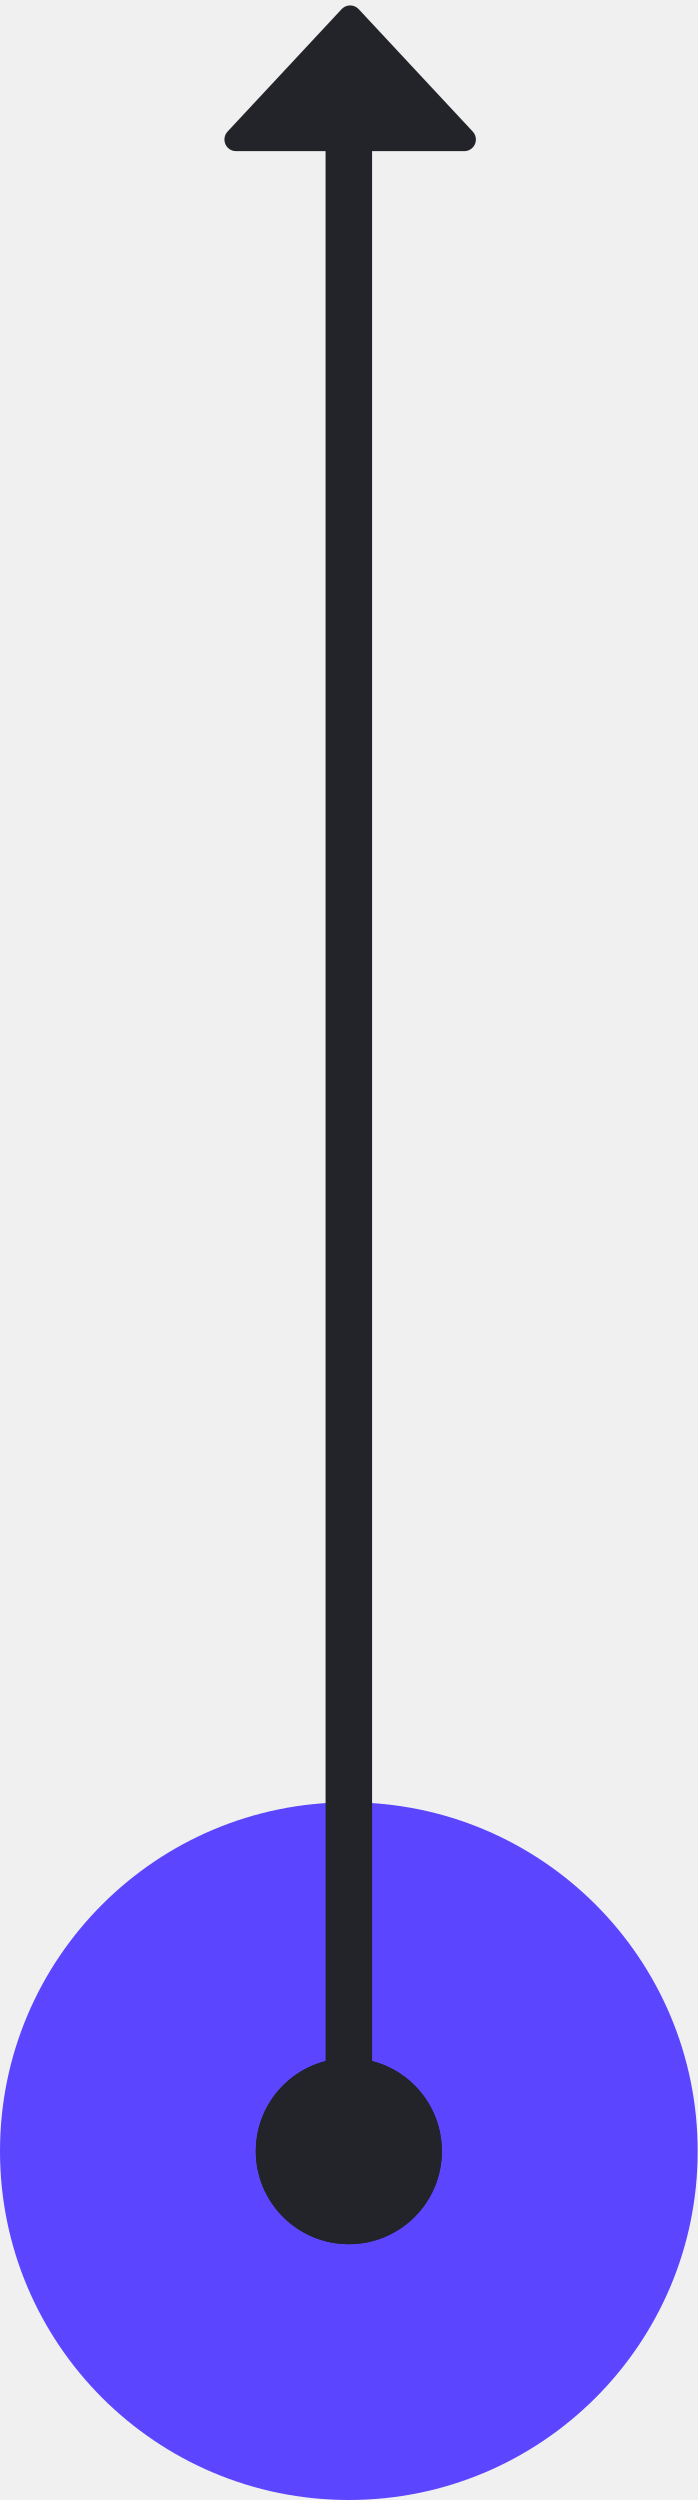
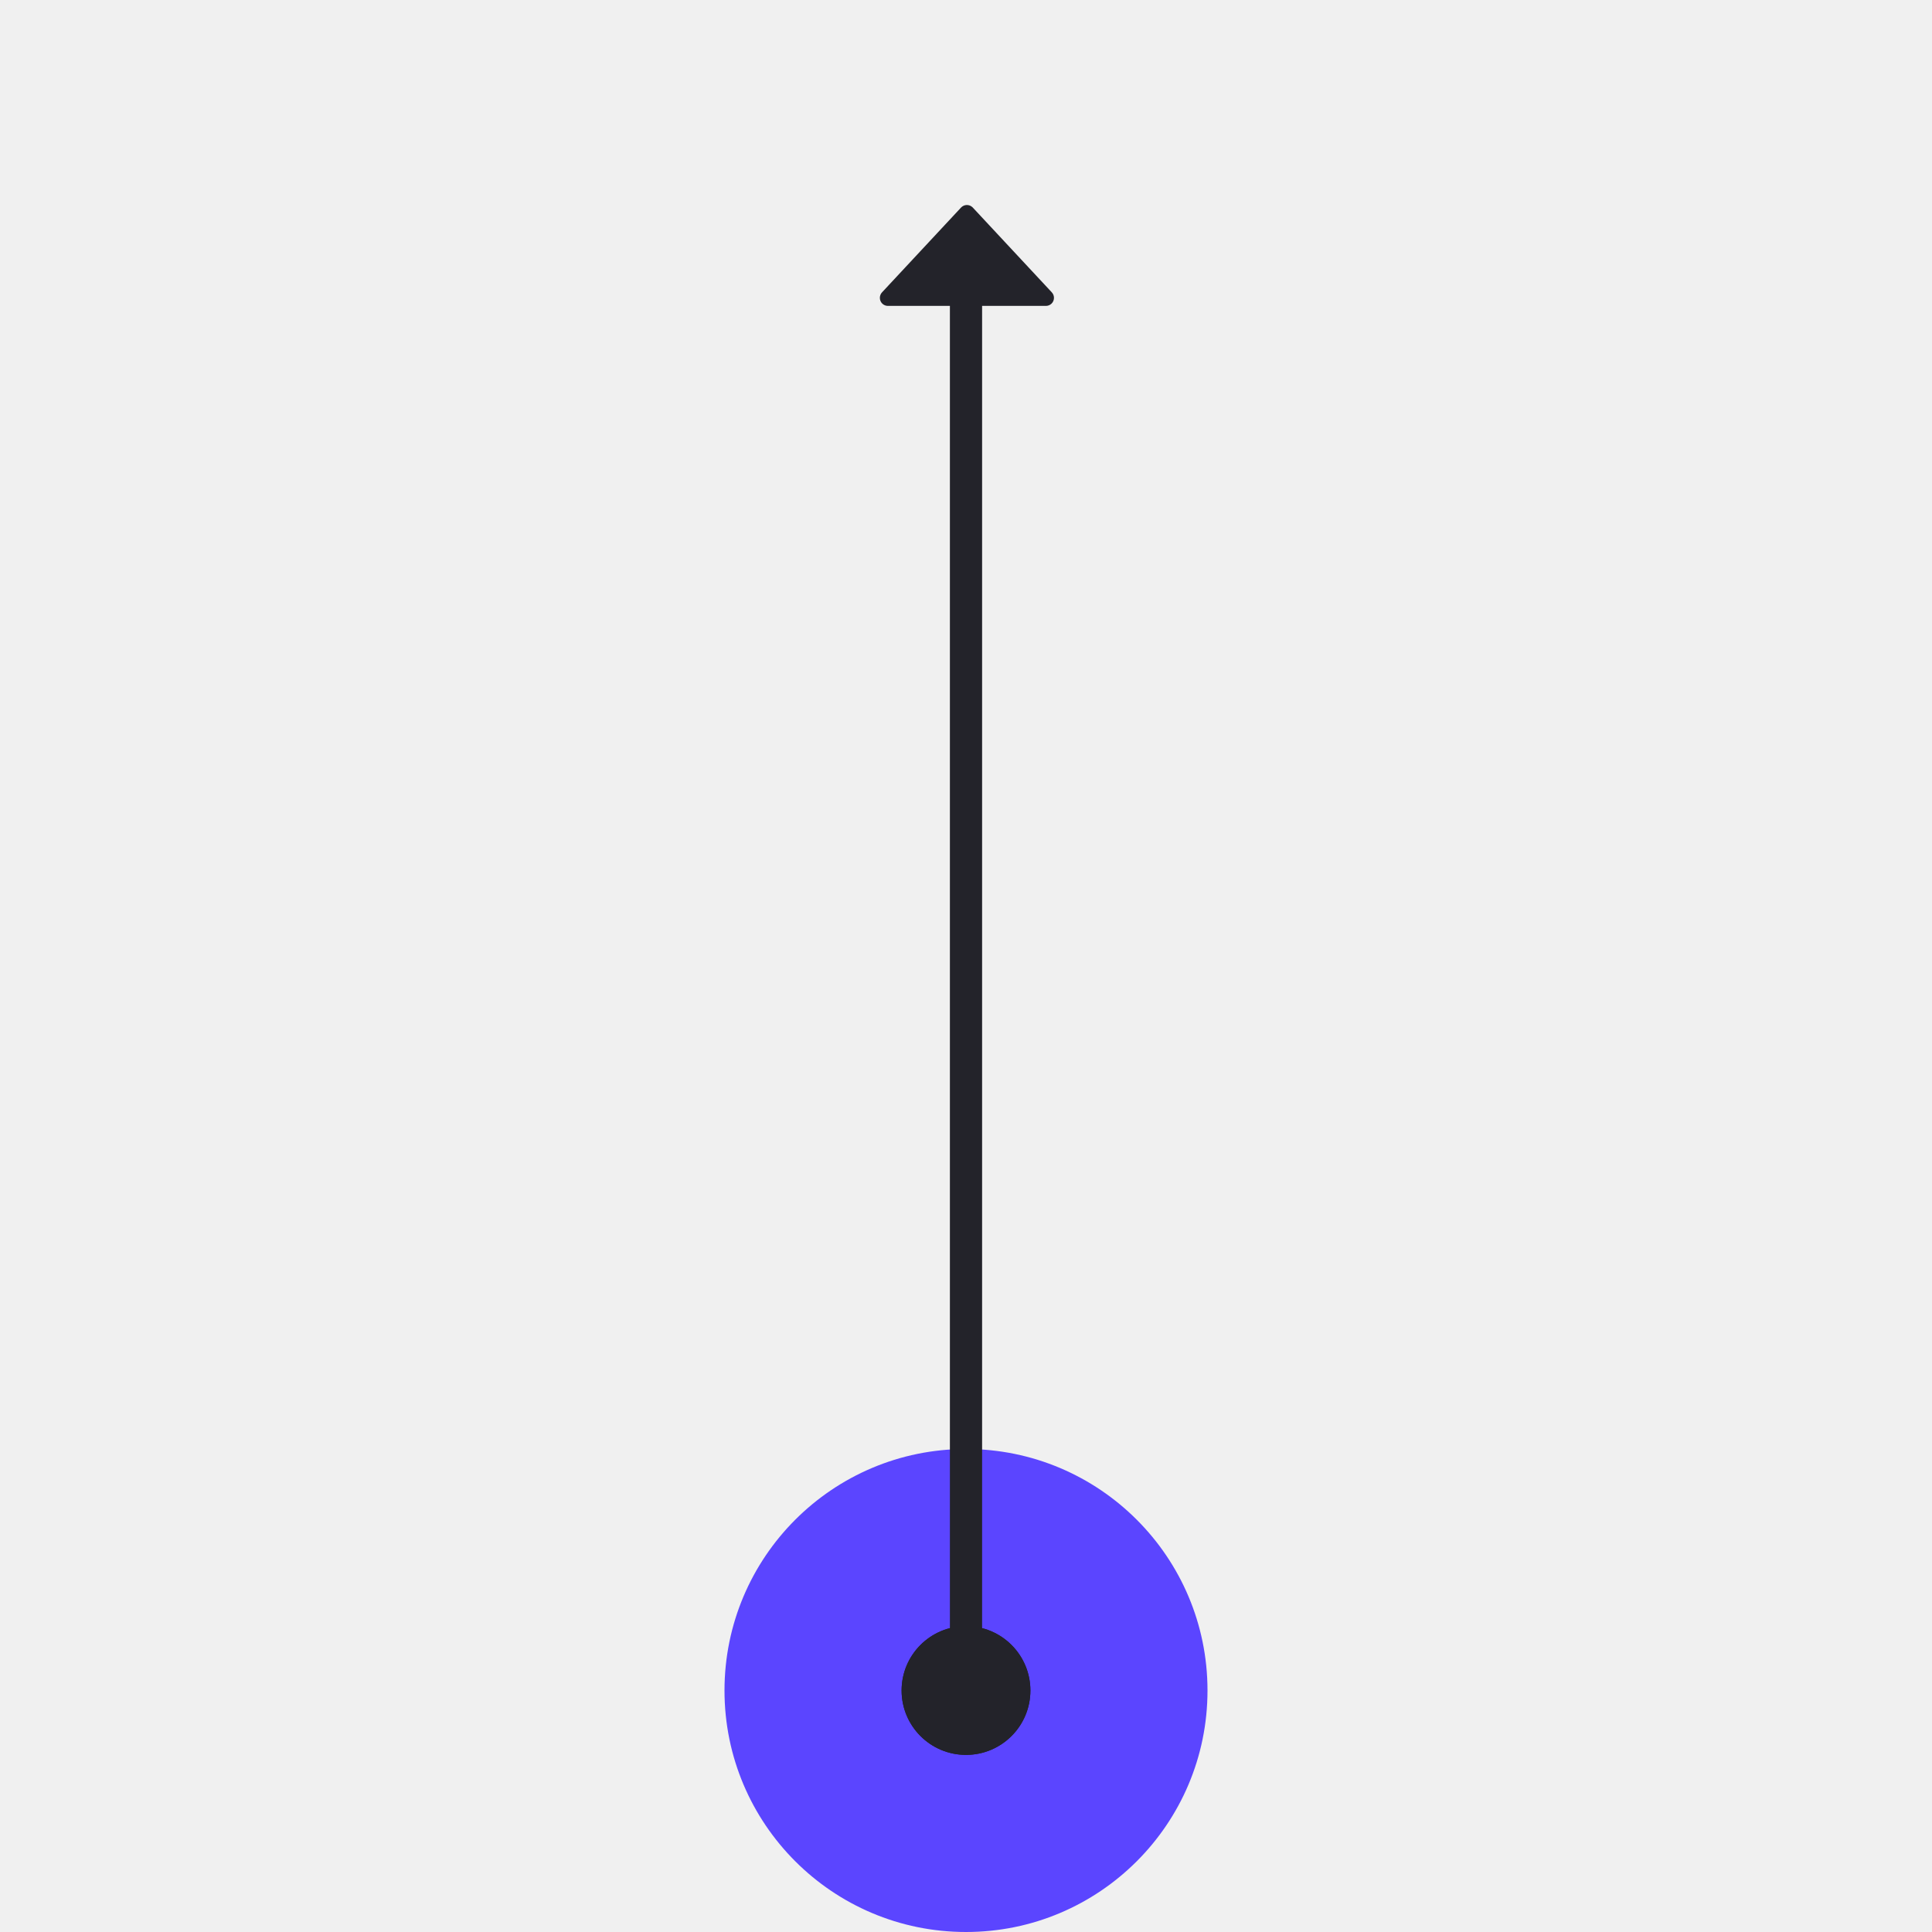
- <svg xmlns="http://www.w3.org/2000/svg" xmlns:xlink="http://www.w3.org/1999/xlink" width="60px" height="215px" viewBox="0 0 60 215" version="1.1">
+ <svg xmlns="http://www.w3.org/2000/svg" xmlns:xlink="http://www.w3.org/1999/xlink" width="240px" height="240px" viewBox="0 0 240 240" version="1.1">
  <defs>
    <circle id="path-1" cx="8.4" cy="8.4" r="8" />
    <circle id="path-3" cx="10" cy="10" r="8" />
  </defs>
-   <g id="Landing-3" stroke="none" stroke-width="1" fill="none" fill-rule="evenodd">
-     <g id="Flow/Up/Straight" transform="translate(-60, 5)">
+   <g id="Up-Straight" stroke="none" stroke-width="1" fill="none" fill-rule="evenodd">
+     <g id="Flow/Up/Straight" transform="translate(30, 30)">
      <g id="_-Assets/End-point/interaction/tap" transform="translate(60, 150)">
        <circle id="fill" fill="#5B45FF" fill-rule="evenodd" cx="30" cy="30" r="30" />
        <g id="_-Assets/End-point/cap/circle" transform="translate(21.6, 21.6)">
          <mask id="mask-2" fill="white">
            <use xlink:href="#path-1" />
          </mask>
          <use id="Oval" fill="#23232A" fill-rule="evenodd" xlink:href="#path-1" />
        </g>
      </g>
      <line x1="90" y1="180" x2="90" y2="0" id="path" stroke="#23232A" stroke-width="4" stroke-linecap="round" stroke-linejoin="round" />
      <g id="_-Assets/End-point/cap/arrow" transform="translate(90, 0) rotate(-90) translate(-90, -0) translate(80, -10)" fill="#23232A" fill-rule="evenodd">
        <path d="M14.215,10.845 L3.682,20.66 C3.278,21.036 2.645,21.014 2.268,20.61 C2.096,20.424 2,20.181 2,19.928 L2,0.299 C2,-0.254 2.448,-0.701 3,-0.701 C3.253,-0.701 3.497,-0.605 3.682,-0.433 L14.215,9.382 C14.619,9.758 14.641,10.391 14.265,10.795 C14.249,10.812 14.232,10.829 14.215,10.845 Z" id="Triangle" />
      </g>
      <g id="_-Assets/End-point/cap/circle" transform="translate(90, 180) scale(-1, 1) rotate(-90) translate(-90, -180) translate(80, 170)">
        <mask id="mask-4" fill="white">
          <use xlink:href="#path-3" />
        </mask>
        <use id="Oval" fill="#23232A" fill-rule="evenodd" xlink:href="#path-3" />
      </g>
    </g>
  </g>
</svg>
